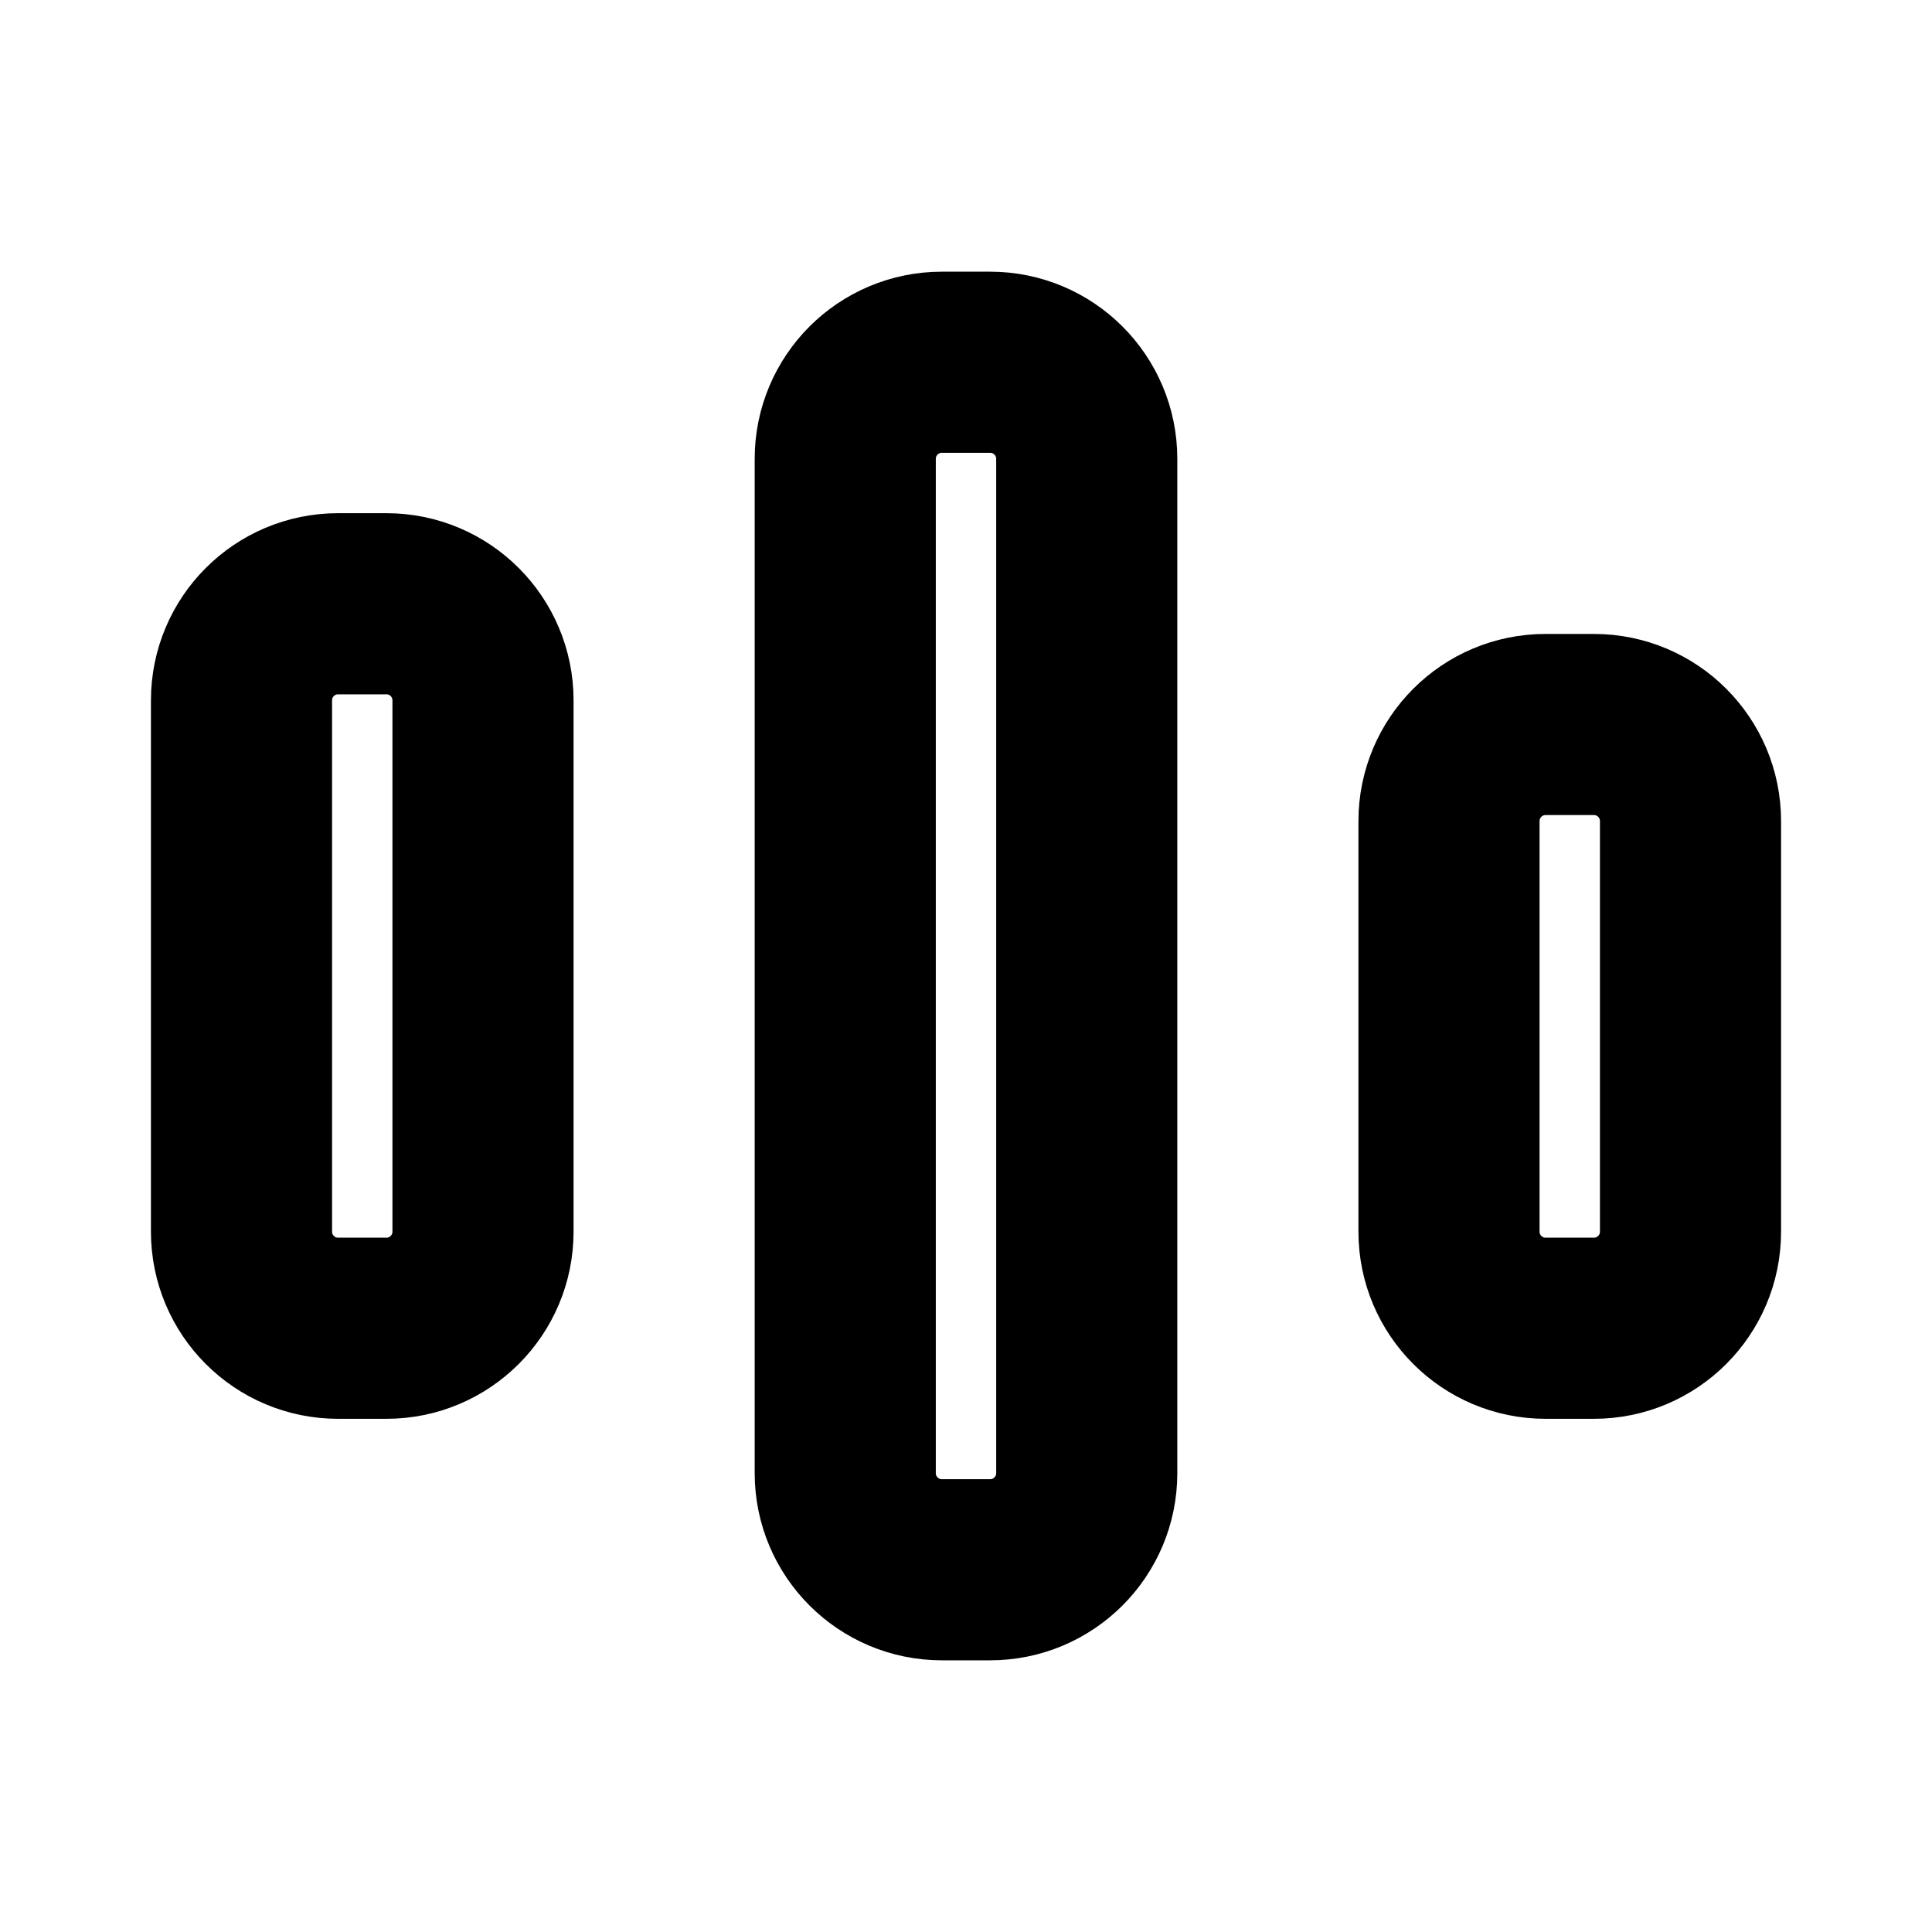
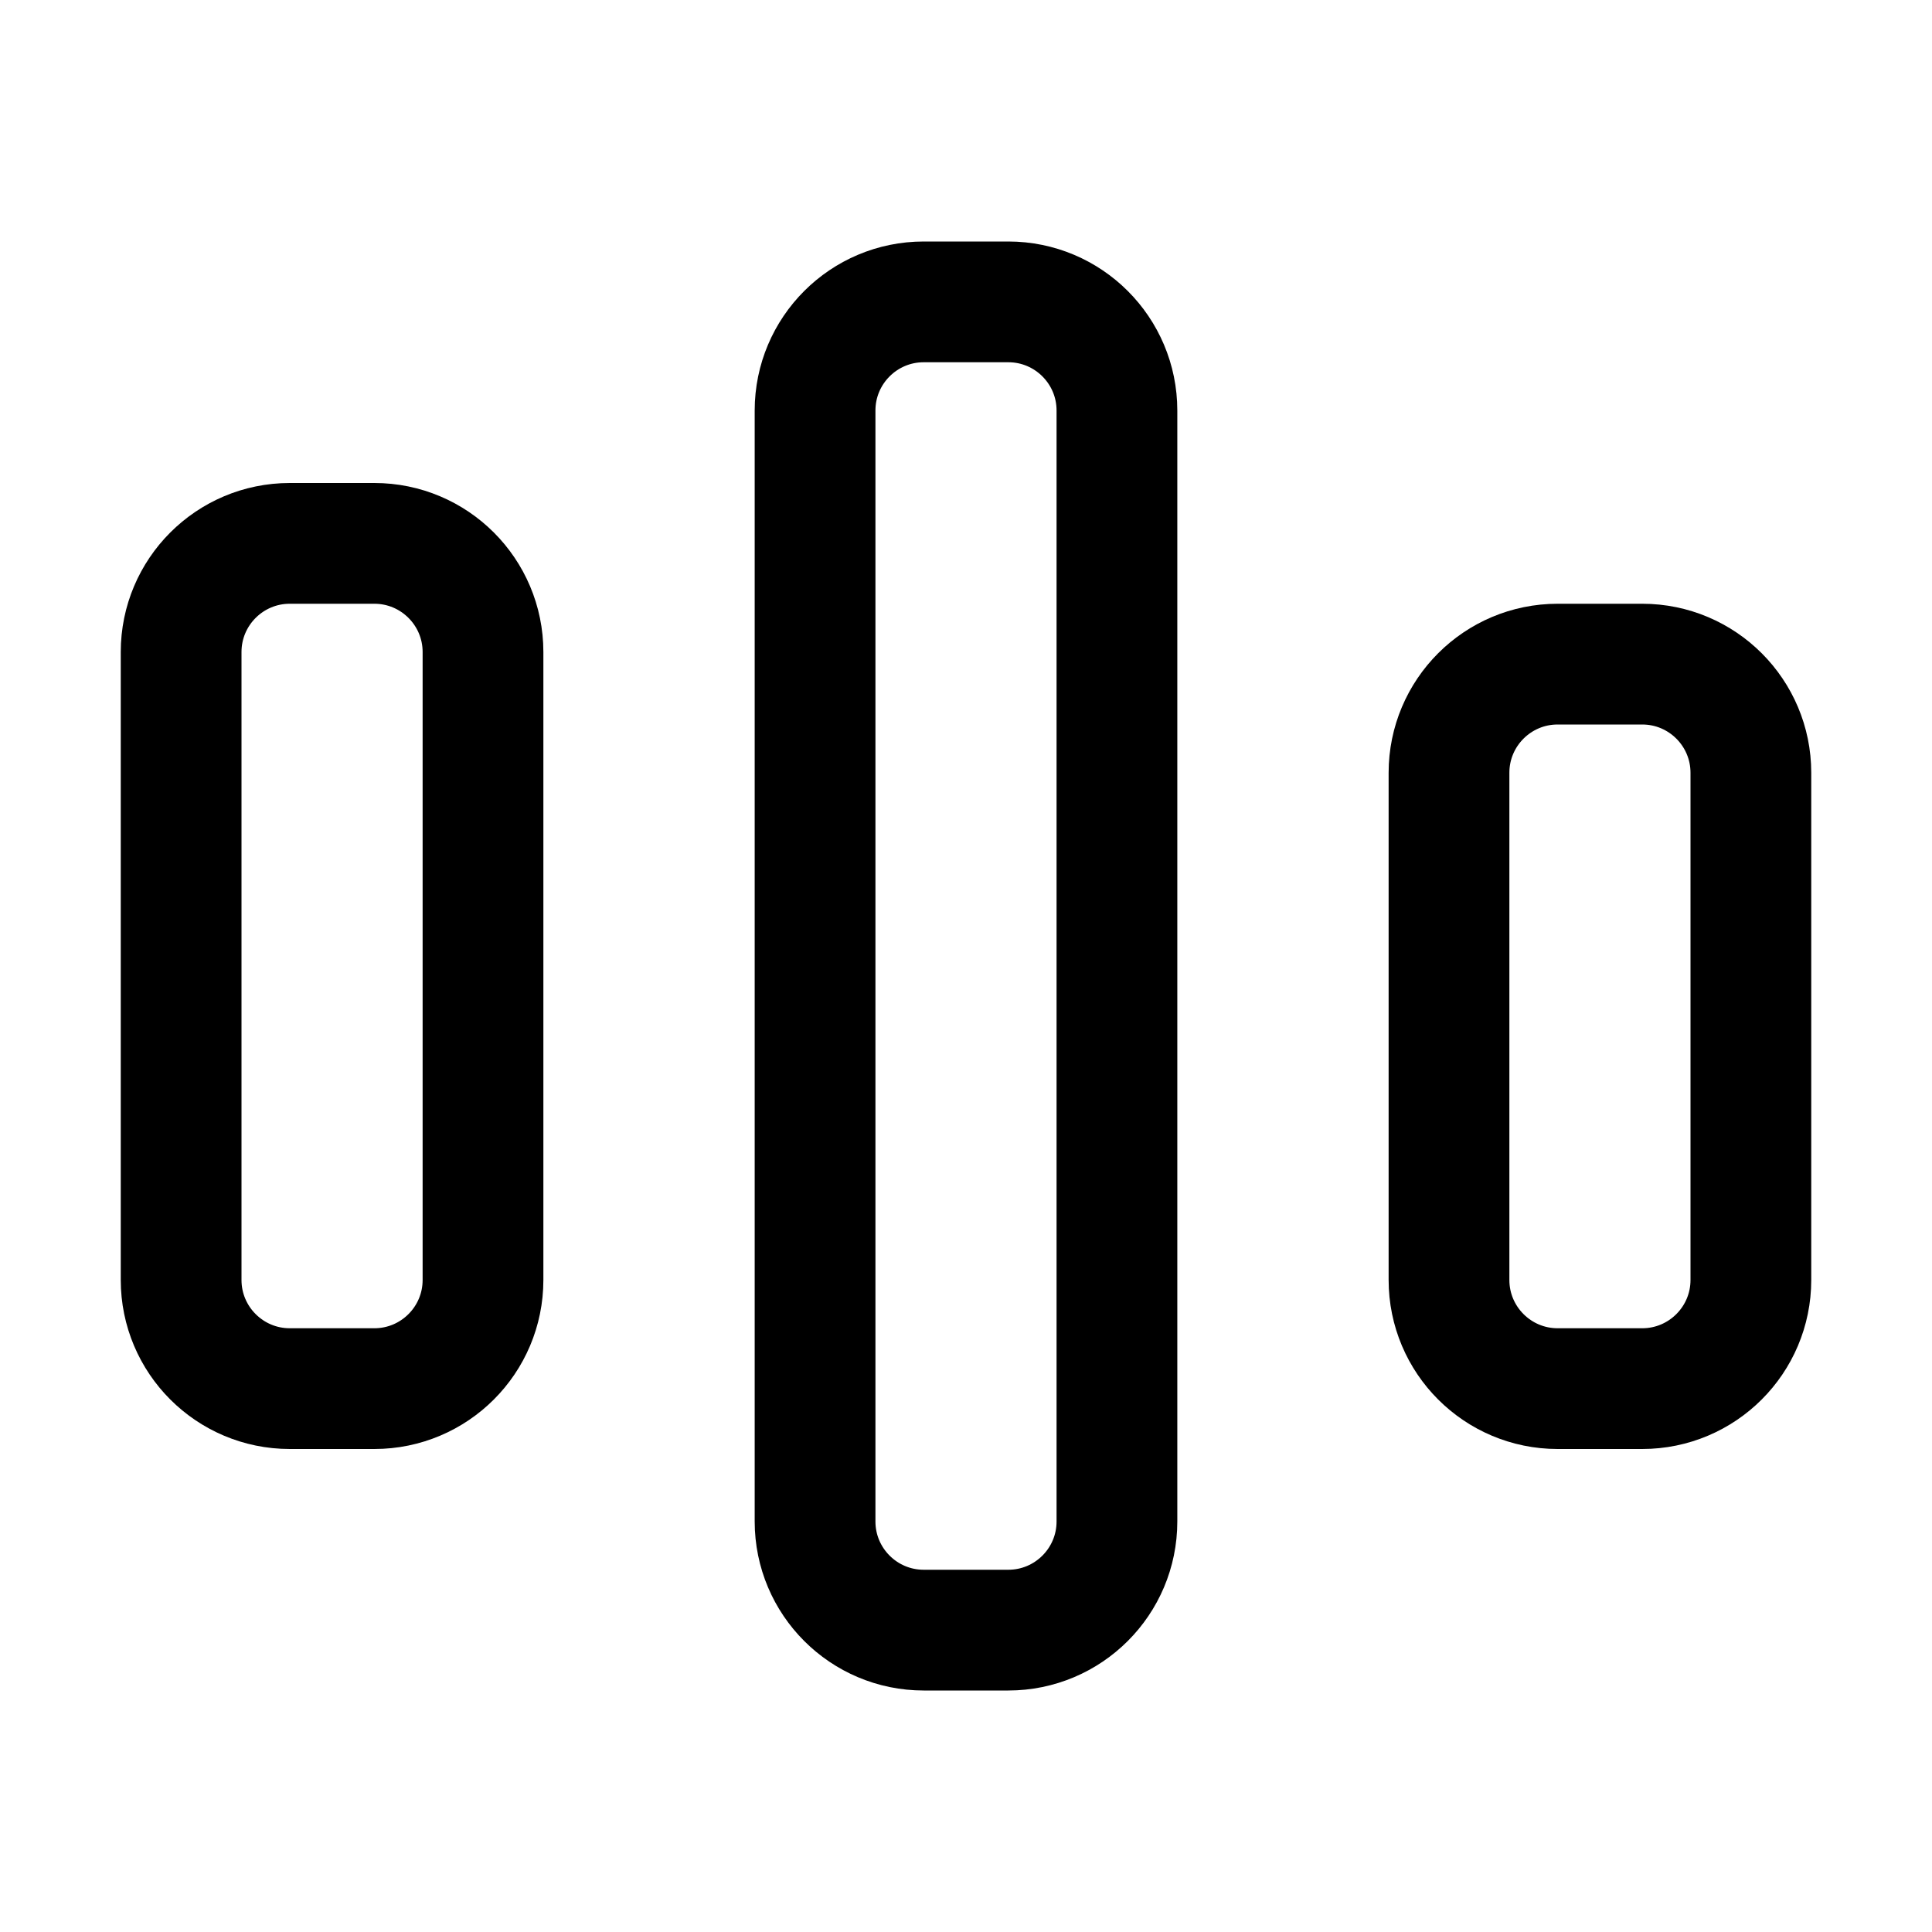
<svg xmlns="http://www.w3.org/2000/svg" width="16" height="16" viewBox="0 0 16 16">
-   <g fill="none" stroke="currentColor" stroke-width="1.5" stroke-linecap="round" stroke-linejoin="round">
-     <rect x="2" y="5" width="2" height="6" rx="0.8" />
-     <rect x="7" y="3" width="2" height="10" rx="0.8" />
-     <rect x="12" y="6" width="2" height="5" rx="0.8" />
+   <g fill="none" stroke="currentColor" stroke-width="1" stroke-linecap="round" stroke-linejoin="round">
+     <rect x="1.5" y="4.5" width="2.5" height="7" rx="0.9" />
+     <rect x="6.75" y="2.5" width="2.5" height="11" rx="0.9" />
+     <rect x="12" y="5.5" width="2.5" height="6" rx="0.9" />
  </g>
</svg>
